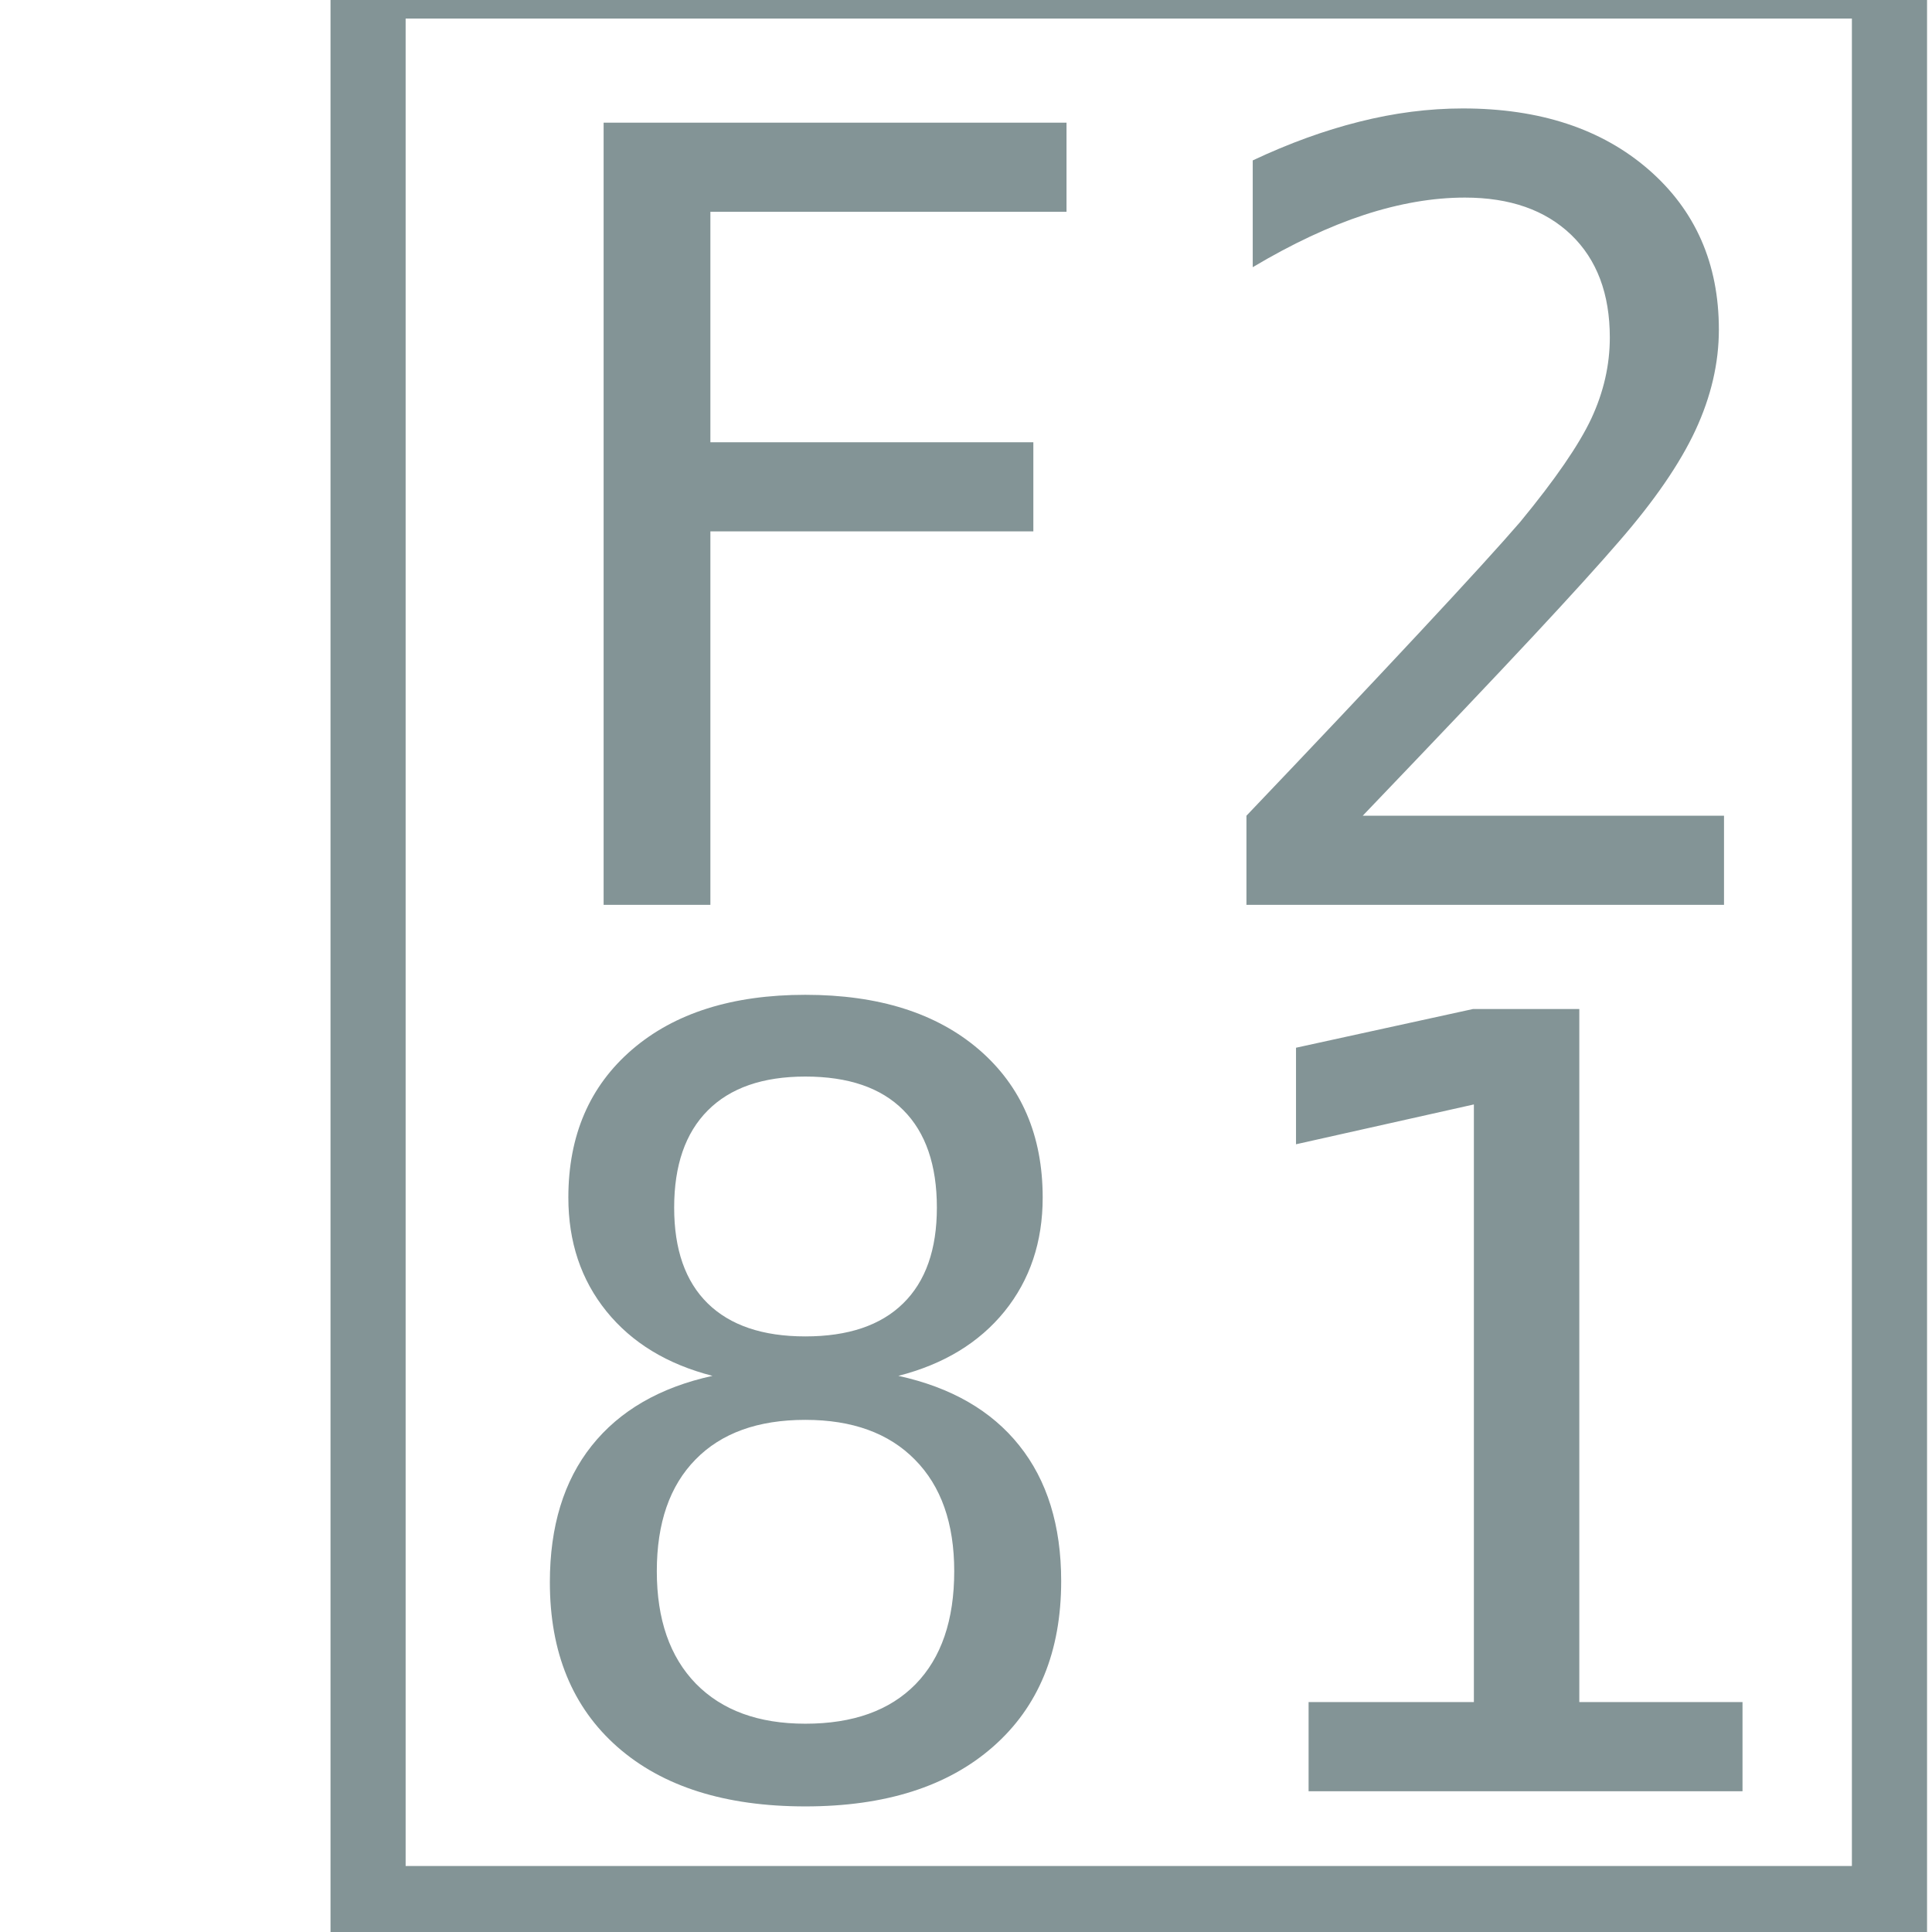
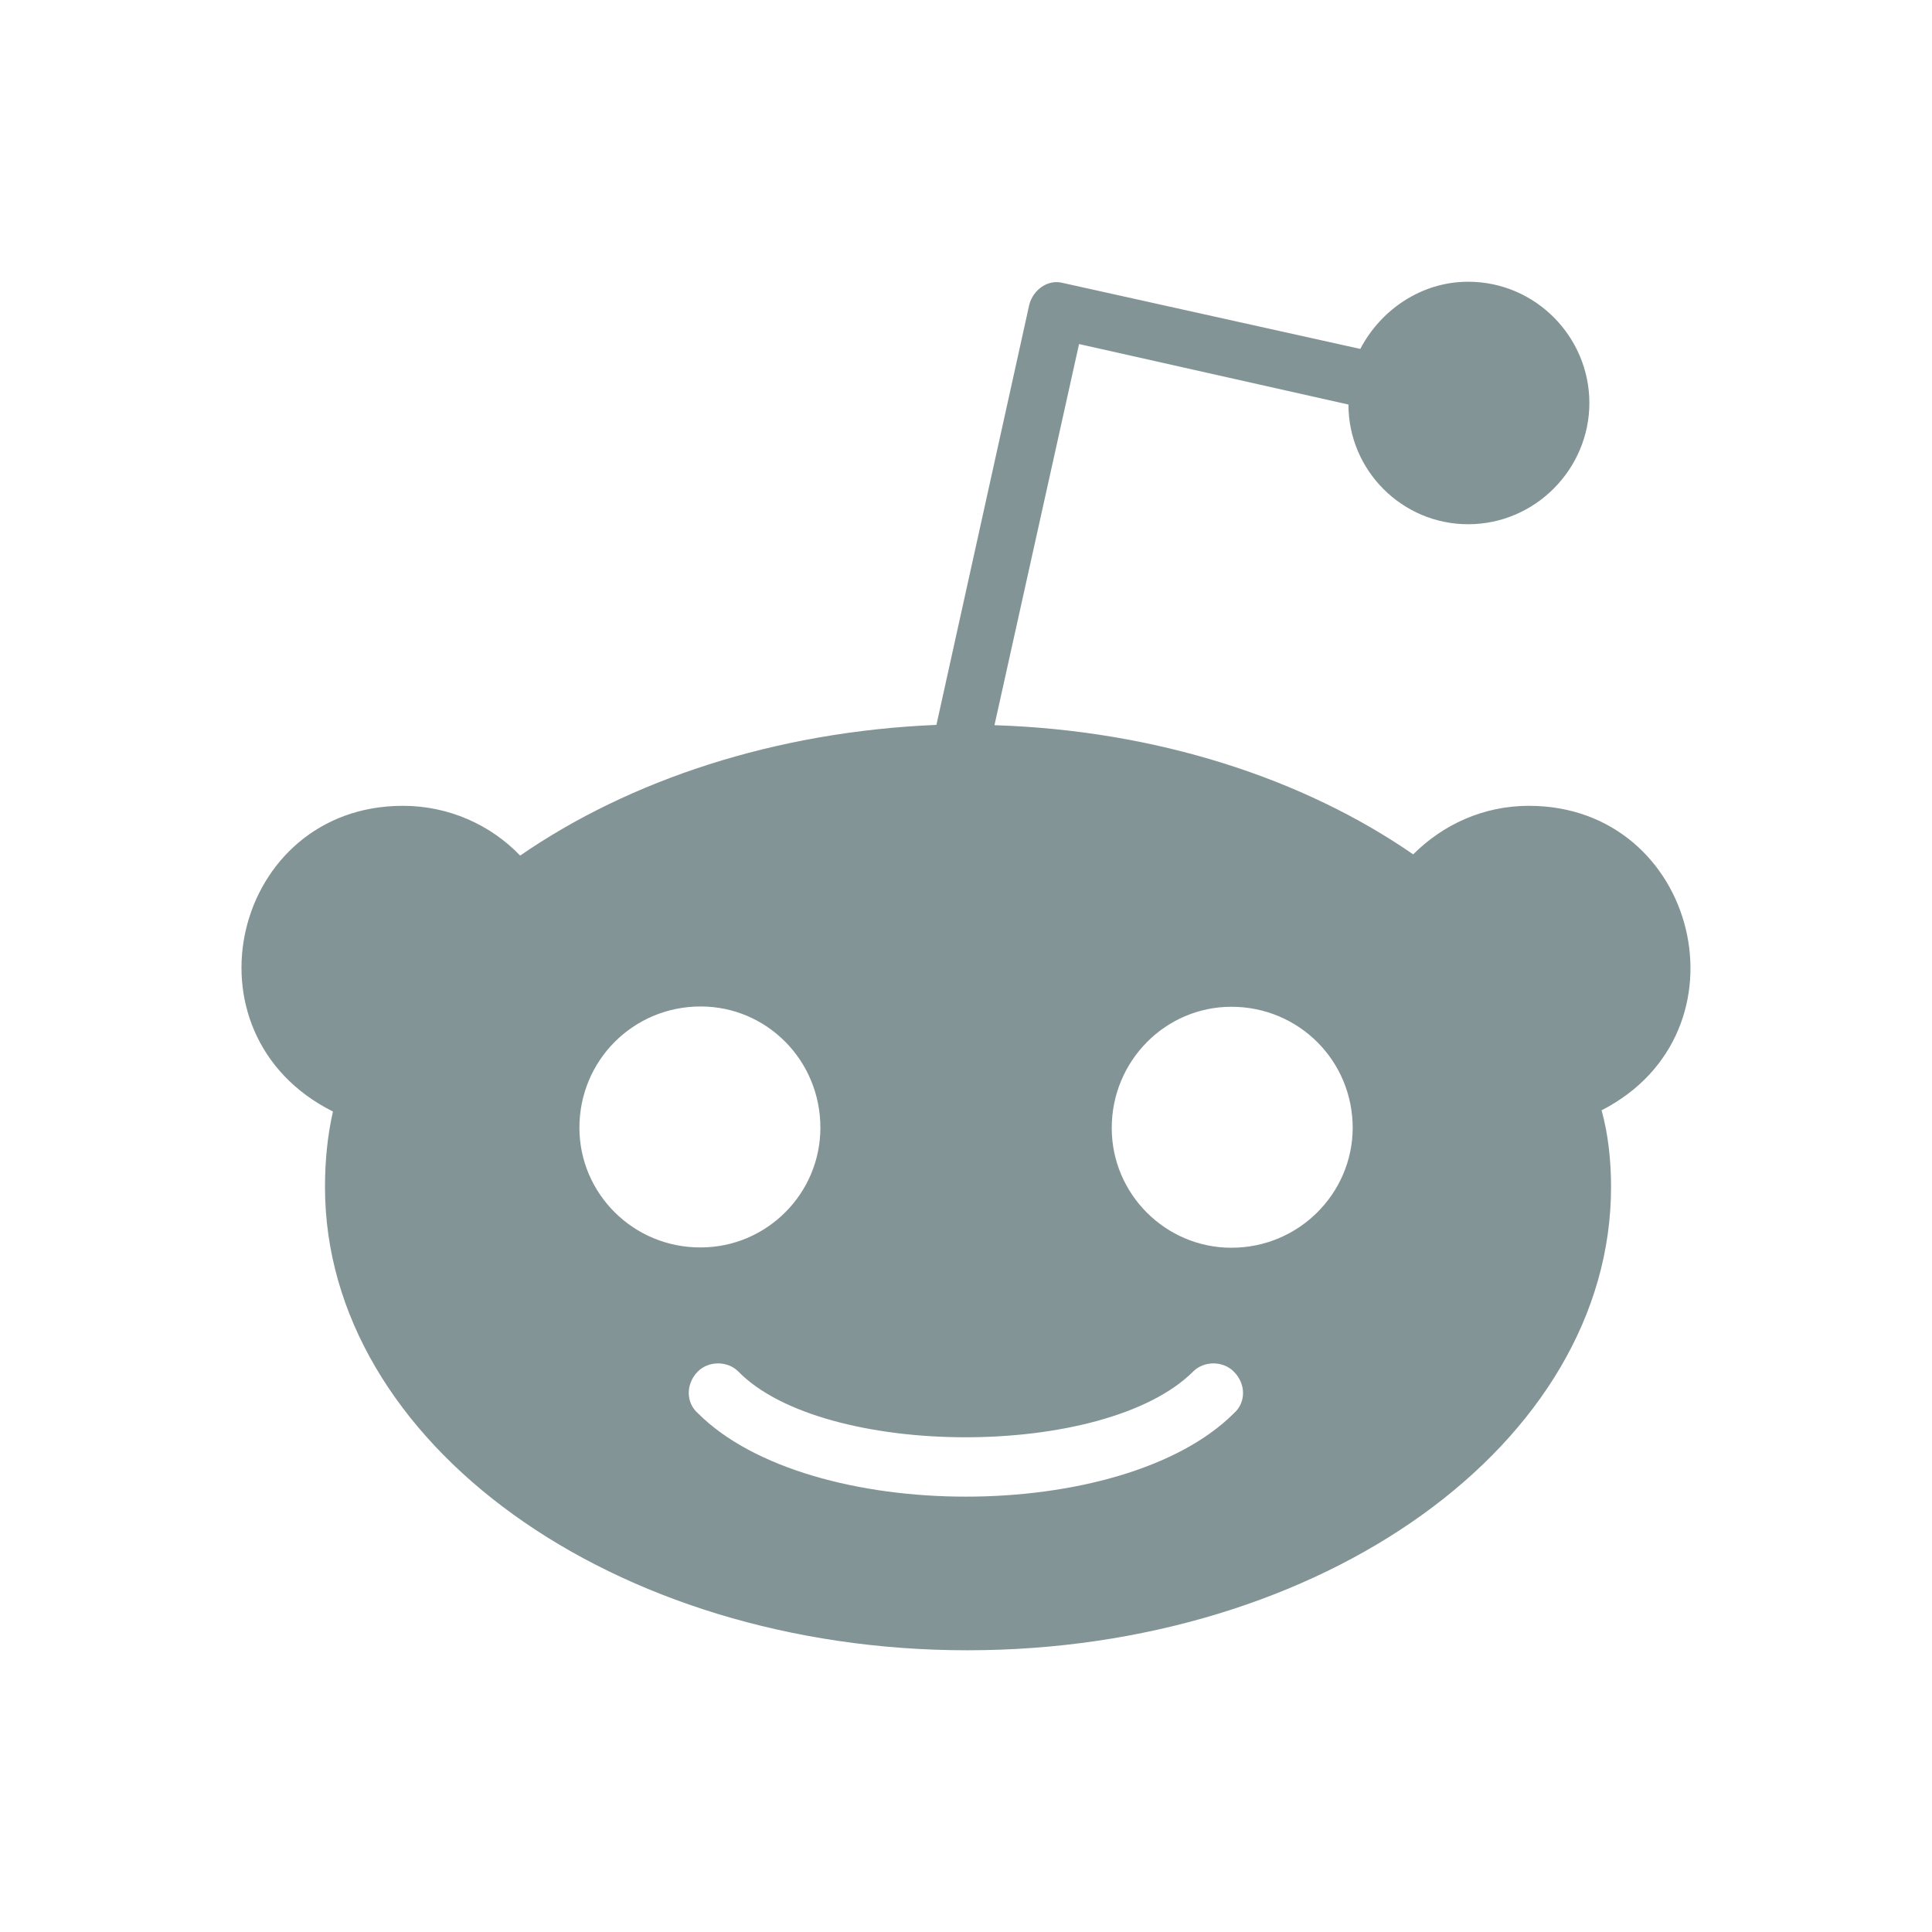
- <svg xmlns="http://www.w3.org/2000/svg" width="600000" height="600000" viewBox="0 0 158.75 158.75">
+ <svg xmlns="http://www.w3.org/2000/svg" width="600" height="600" viewBox="0 0 158.75 158.75">
  <path fill="none" d="M0 0h158.75v158.75H0z" />
-   <text style="-inkscape-font-specification:'FiraMono Nerd Font Mono'" x="29.206" y="184.41" transform="matrix(1.00258 0 0 .99743 -8.3 -36.753)" font-size="194.472" font-family="FiraMono Nerd Font Mono" fill="#839496" stroke-width="9.188">
-     <tspan x="29.206" y="184.41"></tspan>
-   </text>
+   <path fill="#839496" d="M125.63 66.213c-3.765 0-7.077 1.556-9.51 3.99-8.96-6.198-21.03-10.19-34.406-10.615l6.95-31.318 22.135 4.97c0 5.42 4.415 9.836 9.836 9.836 5.52 0 9.962-4.543 9.962-9.963 0-5.42-4.416-9.963-9.962-9.963-3.865 0-7.202 2.334-8.86 5.52l-24.44-5.42c-1.23-.325-2.435.553-2.76 1.783l-7.63 34.53c-13.275.552-25.22 4.542-34.204 10.74-2.434-2.534-5.872-4.09-9.636-4.09-13.953 0-18.52 18.72-5.747 25.12-.453 1.982-.654 4.09-.654 6.198 0 21.03 23.69 38.07 52.774 38.07 29.21 0 52.9-17.04 52.9-38.07 0-2.107-.226-4.315-.778-6.298 12.522-6.424 7.905-25.02-5.972-25.02zm-78.02 26.45c0-5.52 4.417-9.963 9.963-9.963 5.42 0 9.837 4.417 9.837 9.963 0 5.42-4.417 9.837-9.837 9.837-5.52.025-9.963-4.417-9.963-9.837zm53.778 23.463c-9.134 9.135-34.907 9.135-44.04 0-1.005-.878-1.005-2.434 0-3.438.877-.878 2.433-.878 3.31 0 6.978 7.152 30.115 7.278 37.392 0 .88-.878 2.435-.878 3.313 0 1.03 1.004 1.03 2.56.025 3.438zm-.2-13.6c-5.42 0-9.838-4.418-9.838-9.838 0-5.52 4.417-9.963 9.837-9.963 5.52 0 9.963 4.417 9.963 9.963-.025 5.395-4.442 9.837-9.963 9.837z" />
</svg>
